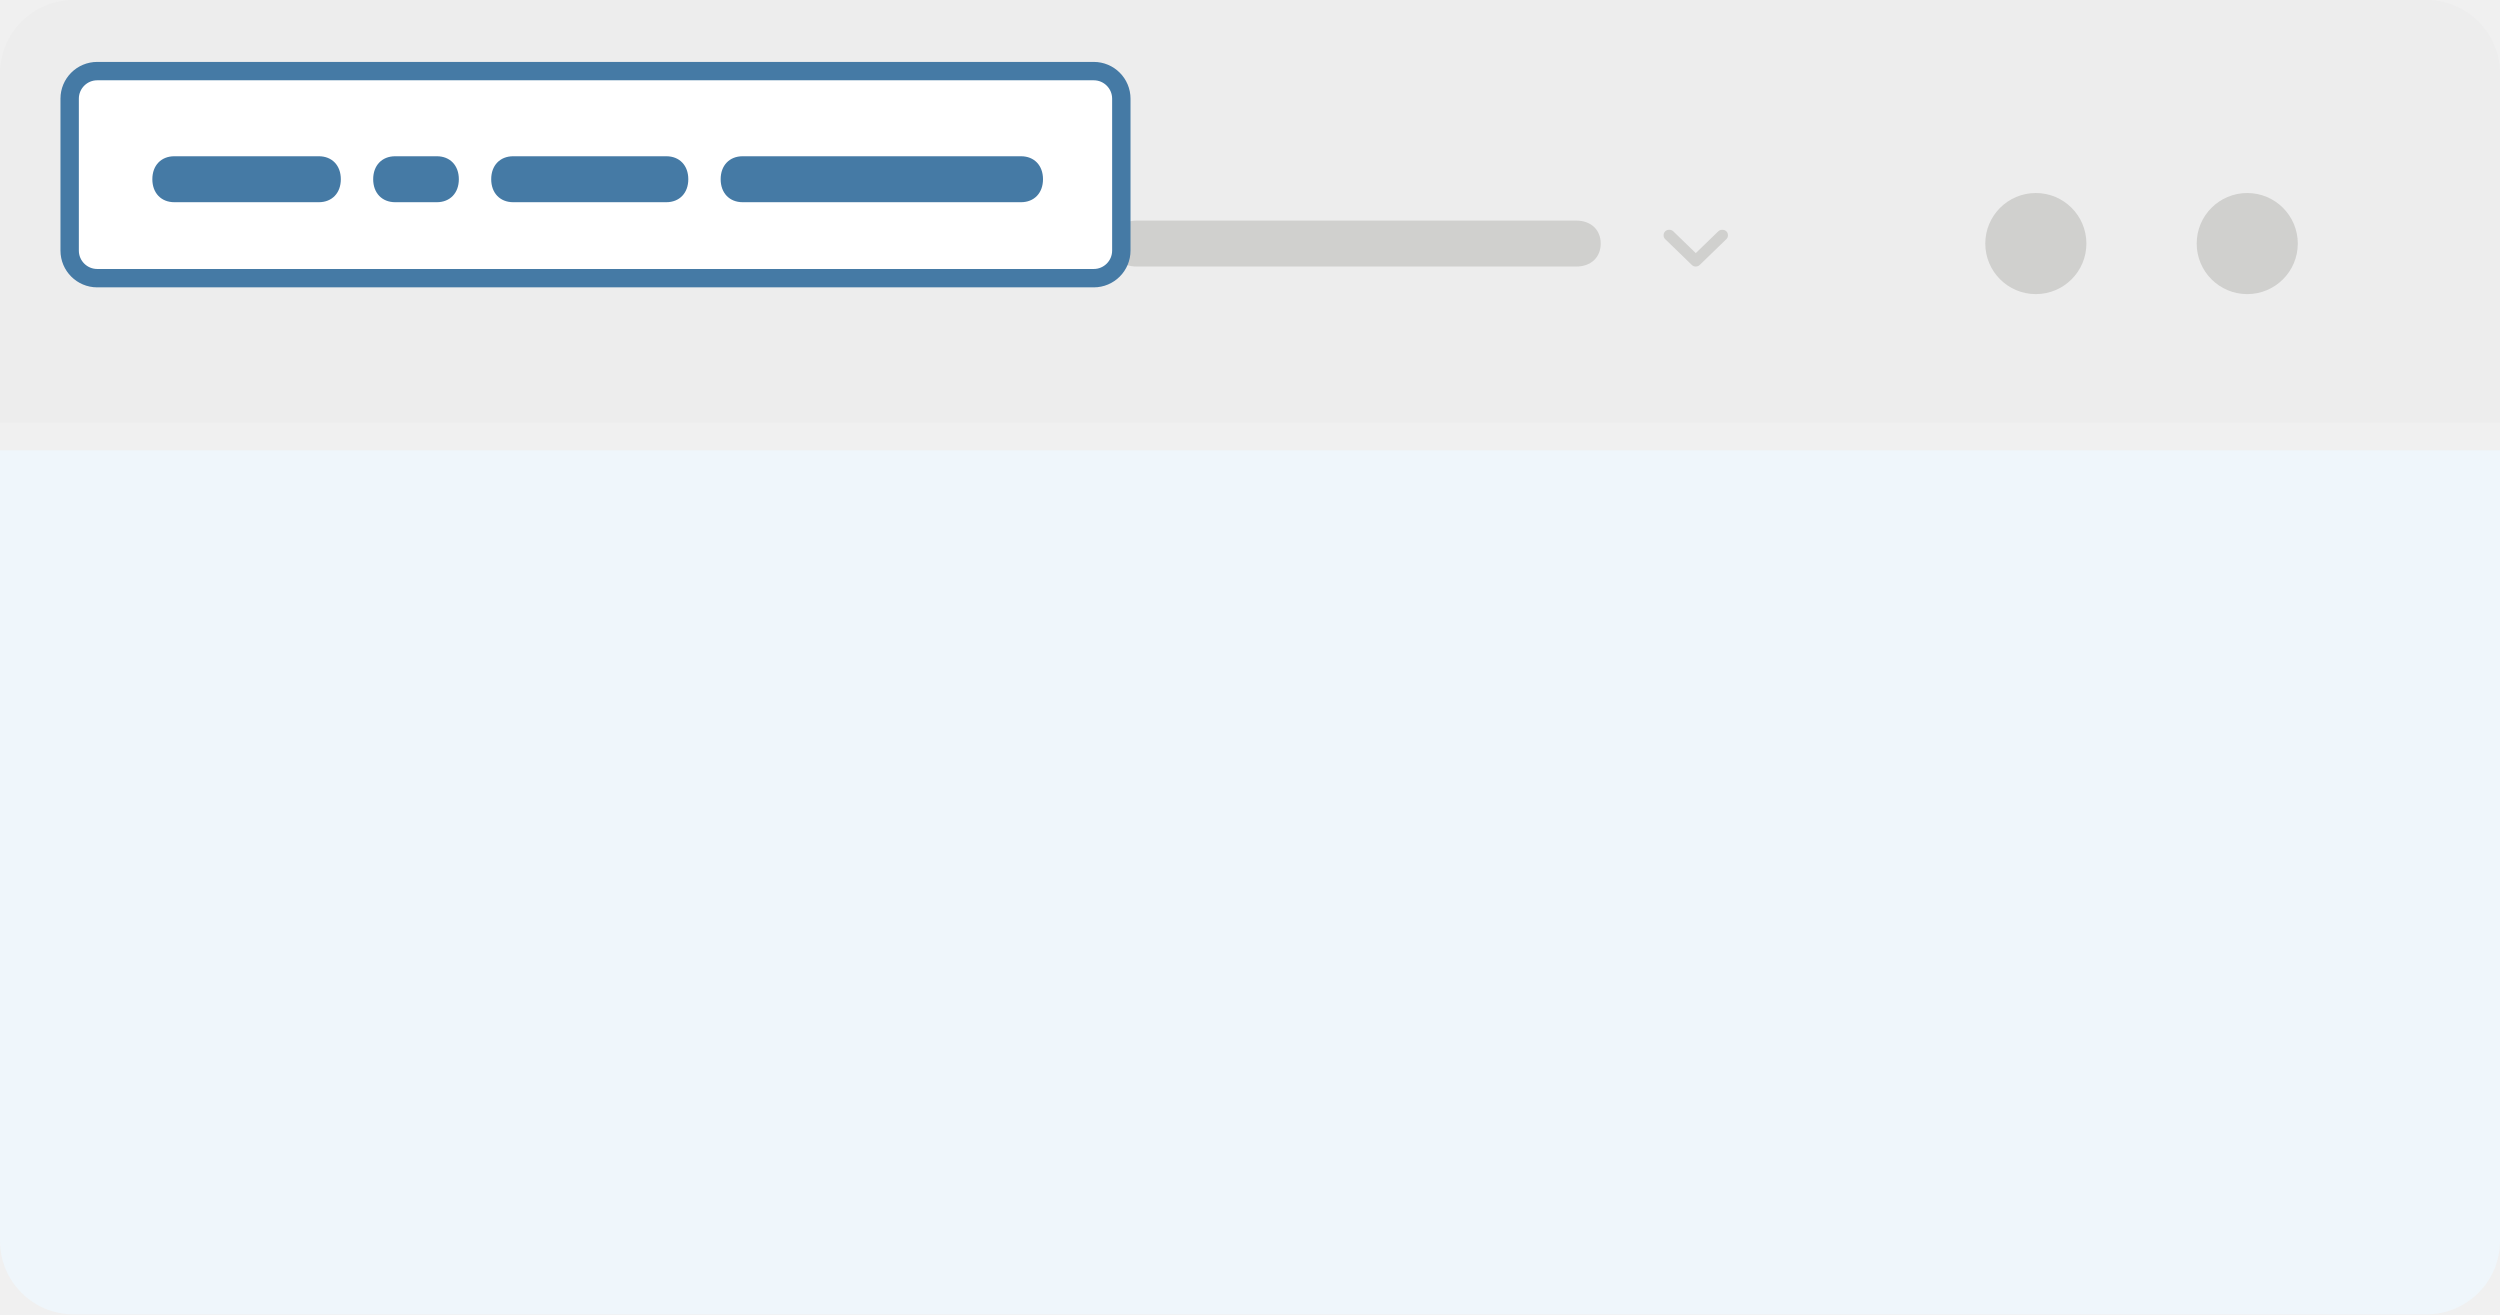
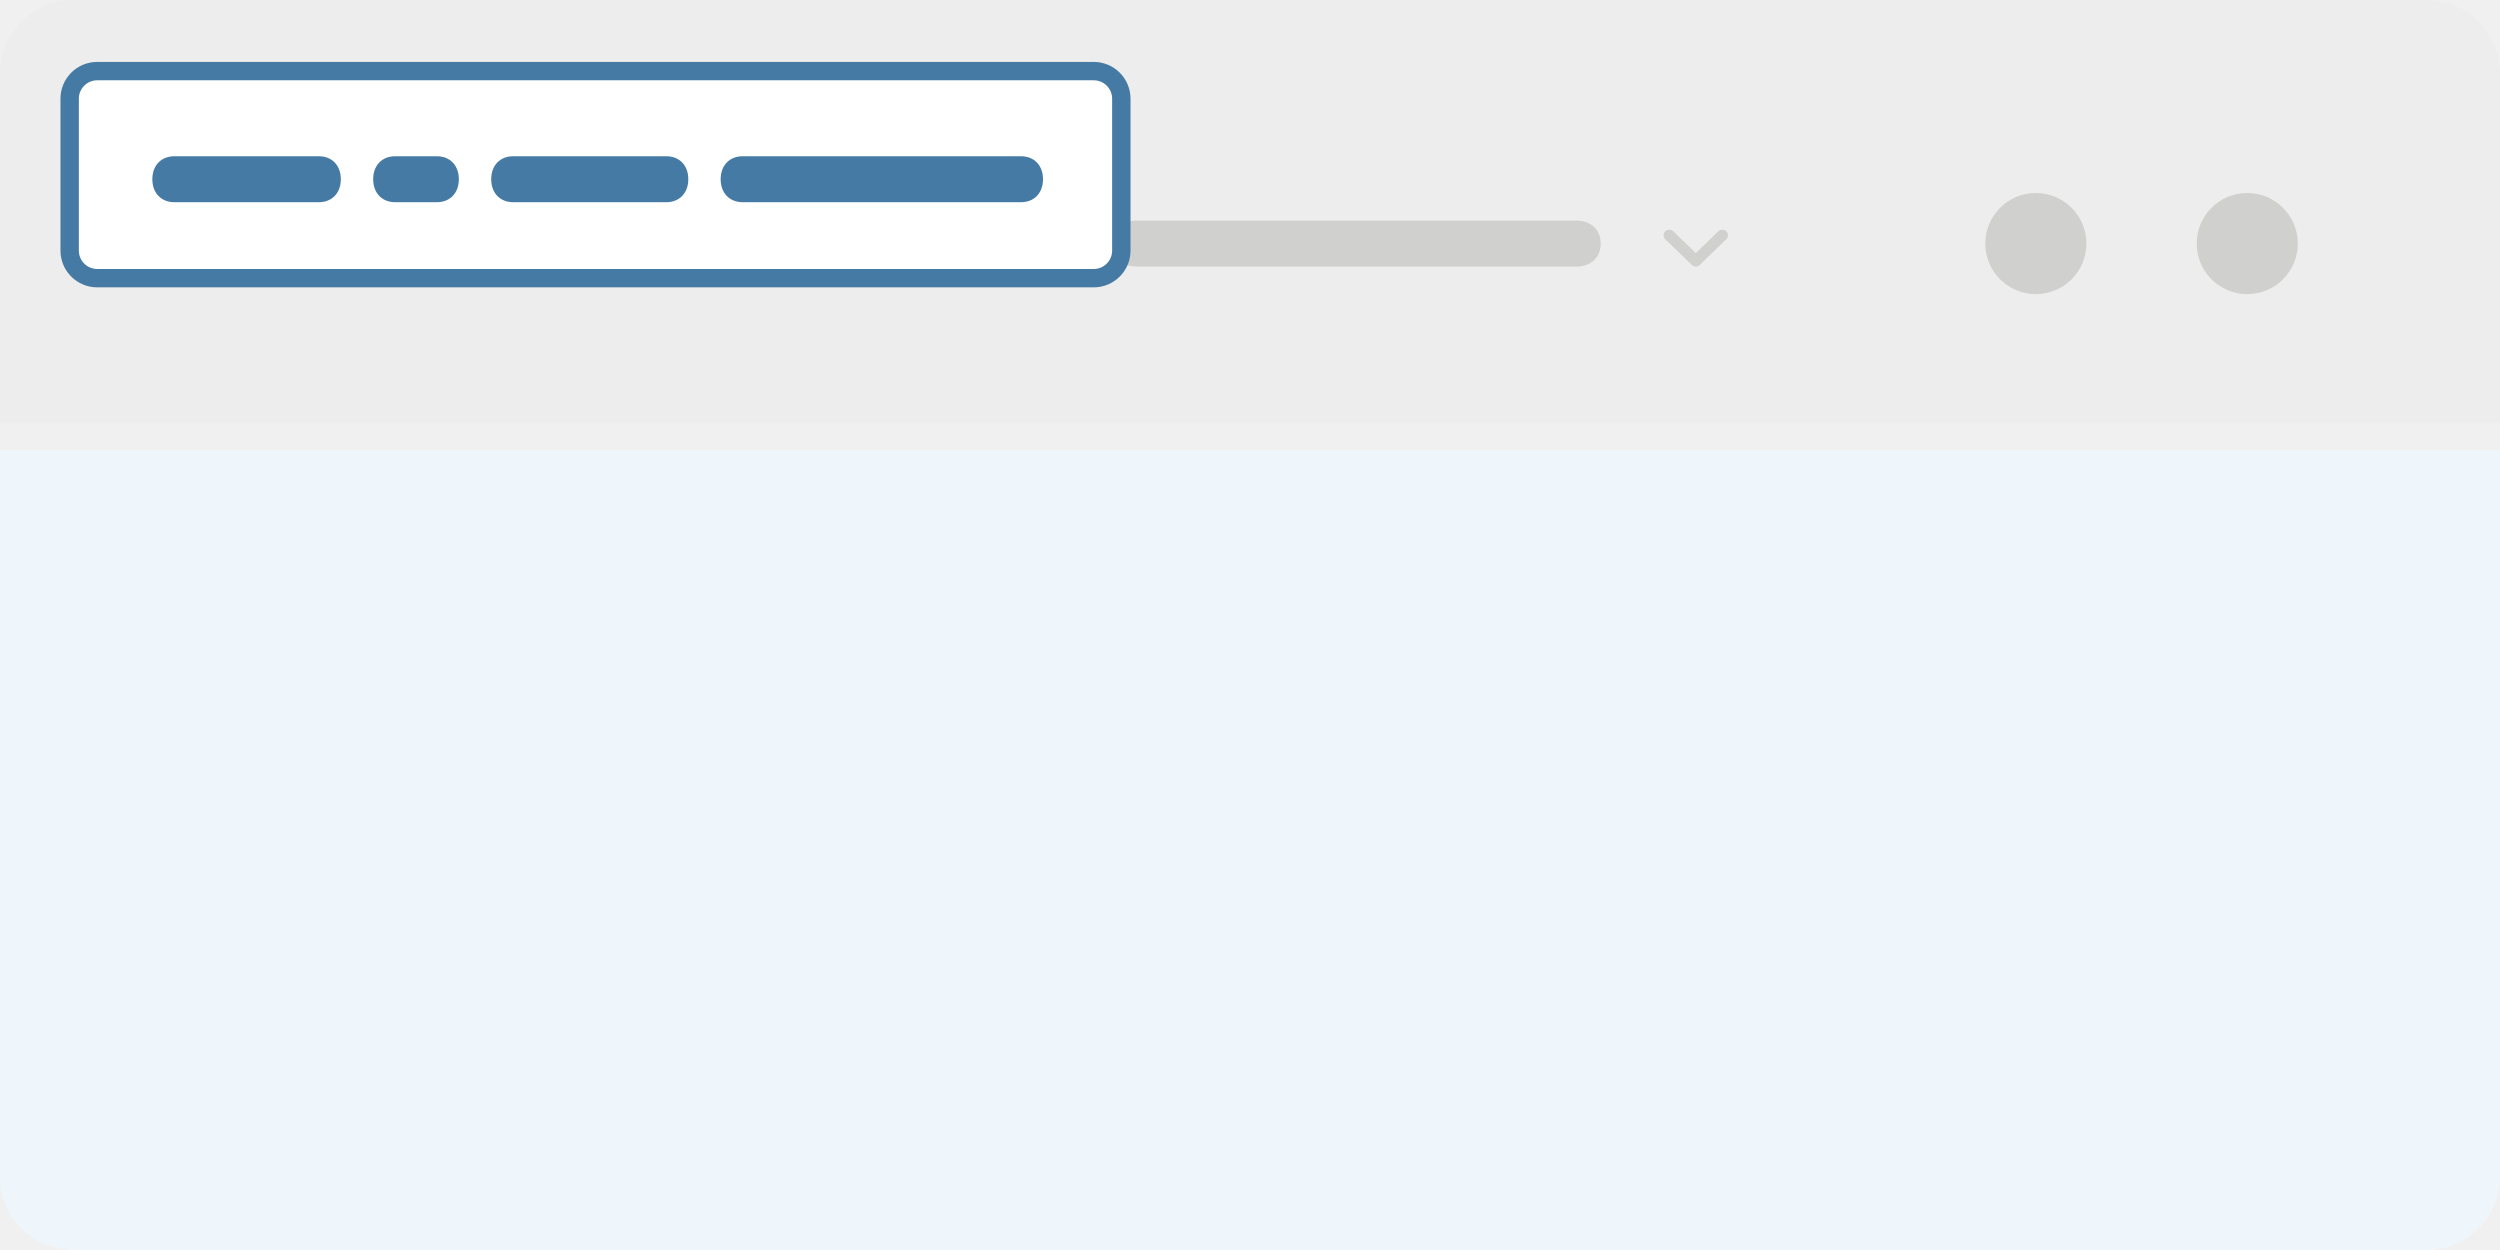
- <svg xmlns="http://www.w3.org/2000/svg" width="272" height="143" viewBox="0 0 272 143" fill="none">
-   <path d="M0 49H272V135C272 139.418 268.418 143 264 143H8C3.582 143 0 139.418 0 135V49Z" fill="#EFF6FB" />
+ <svg xmlns="http://www.w3.org/2000/svg" width="272" height="136" viewBox="0 0 272 136" fill="none">
+   <path d="M0 49H272V128C272 132.418 268.418 136 264 136H8C3.582 136 0 132.418 0 128V49Z" fill="#EFF6FB" />
  <path d="M0 8C0 3.582 3.582 0 8 0H264C268.418 0 272 3.582 272 8V46H0V8Z" fill="#EDEDED" />
  <path d="M110.5 29H49.394C47.958 29 47 28 47 26.499C47 24.998 47.958 24 49.394 24H110.5C111.936 24 112.894 24.998 112.894 26.499C112.894 28 111.936 29 110.5 29Z" fill="#D0D0CE" />
  <path d="M171.5 29L123.658 28.999C122.063 28.999 121 27.999 121 26.498C121 24.998 122.063 24 123.658 24L171.5 24.001C173.094 24.001 174.158 24.999 174.158 26.499C174.158 28 173.094 29 171.5 29Z" fill="#D0D0CE" />
  <path d="M184.5 27.54L186.948 25.167C187.064 25.056 187.21 25 187.388 25C187.566 25 187.712 25.056 187.827 25.167C187.942 25.279 188 25.421 188 25.593C188 25.765 187.942 25.907 187.827 26.019L184.939 28.817C184.814 28.939 184.667 29 184.5 29C184.333 29 184.186 28.939 184.061 28.817L181.173 26.019C181.058 25.907 181 25.765 181 25.593C181 25.421 181.058 25.279 181.173 25.167C181.288 25.056 181.434 25 181.612 25C181.79 25 181.936 25.056 182.052 25.167L184.5 27.54Z" fill="#D0D0CE" />
  <circle cx="221.5" cy="26.5" r="5.5" fill="#D0D0CE" />
  <circle cx="244.5" cy="26.5" r="5.5" fill="#D0D0CE" />
  <rect x="7.579" y="7.736" width="114.421" height="22.529" rx="3" fill="white" stroke="#457AA5" stroke-width="2" />
  <path d="M34.688 22H18.969C17.533 22 16.575 21 16.575 19.499C16.575 17.998 17.533 17 18.969 17H34.688C36.124 17 37.082 17.998 37.082 19.499C37.082 21 36.124 22 34.688 22Z" fill="#457AA5" />
  <path d="M47.528 22H42.997C41.56 22 40.602 21 40.602 19.499C40.602 17.998 41.56 17 42.997 17H47.528C48.964 17 49.922 17.998 49.922 19.499C49.922 21 48.964 22 47.528 22Z" fill="#457AA5" />
  <path d="M72.493 22H55.837C54.4 22 53.443 21 53.443 19.499C53.443 17.998 54.4 17 55.837 17H72.493C73.929 17 74.887 17.998 74.887 19.499C74.887 21 73.929 22 72.493 22Z" fill="#457AA5" />
  <path d="M111.085 22H80.802C79.366 22 78.408 21 78.408 19.499C78.408 17.998 79.366 17 80.802 17H111.085C112.521 17 113.479 17.998 113.479 19.499C113.479 21 112.521 22 111.085 22Z" fill="#457AA5" />
</svg>
